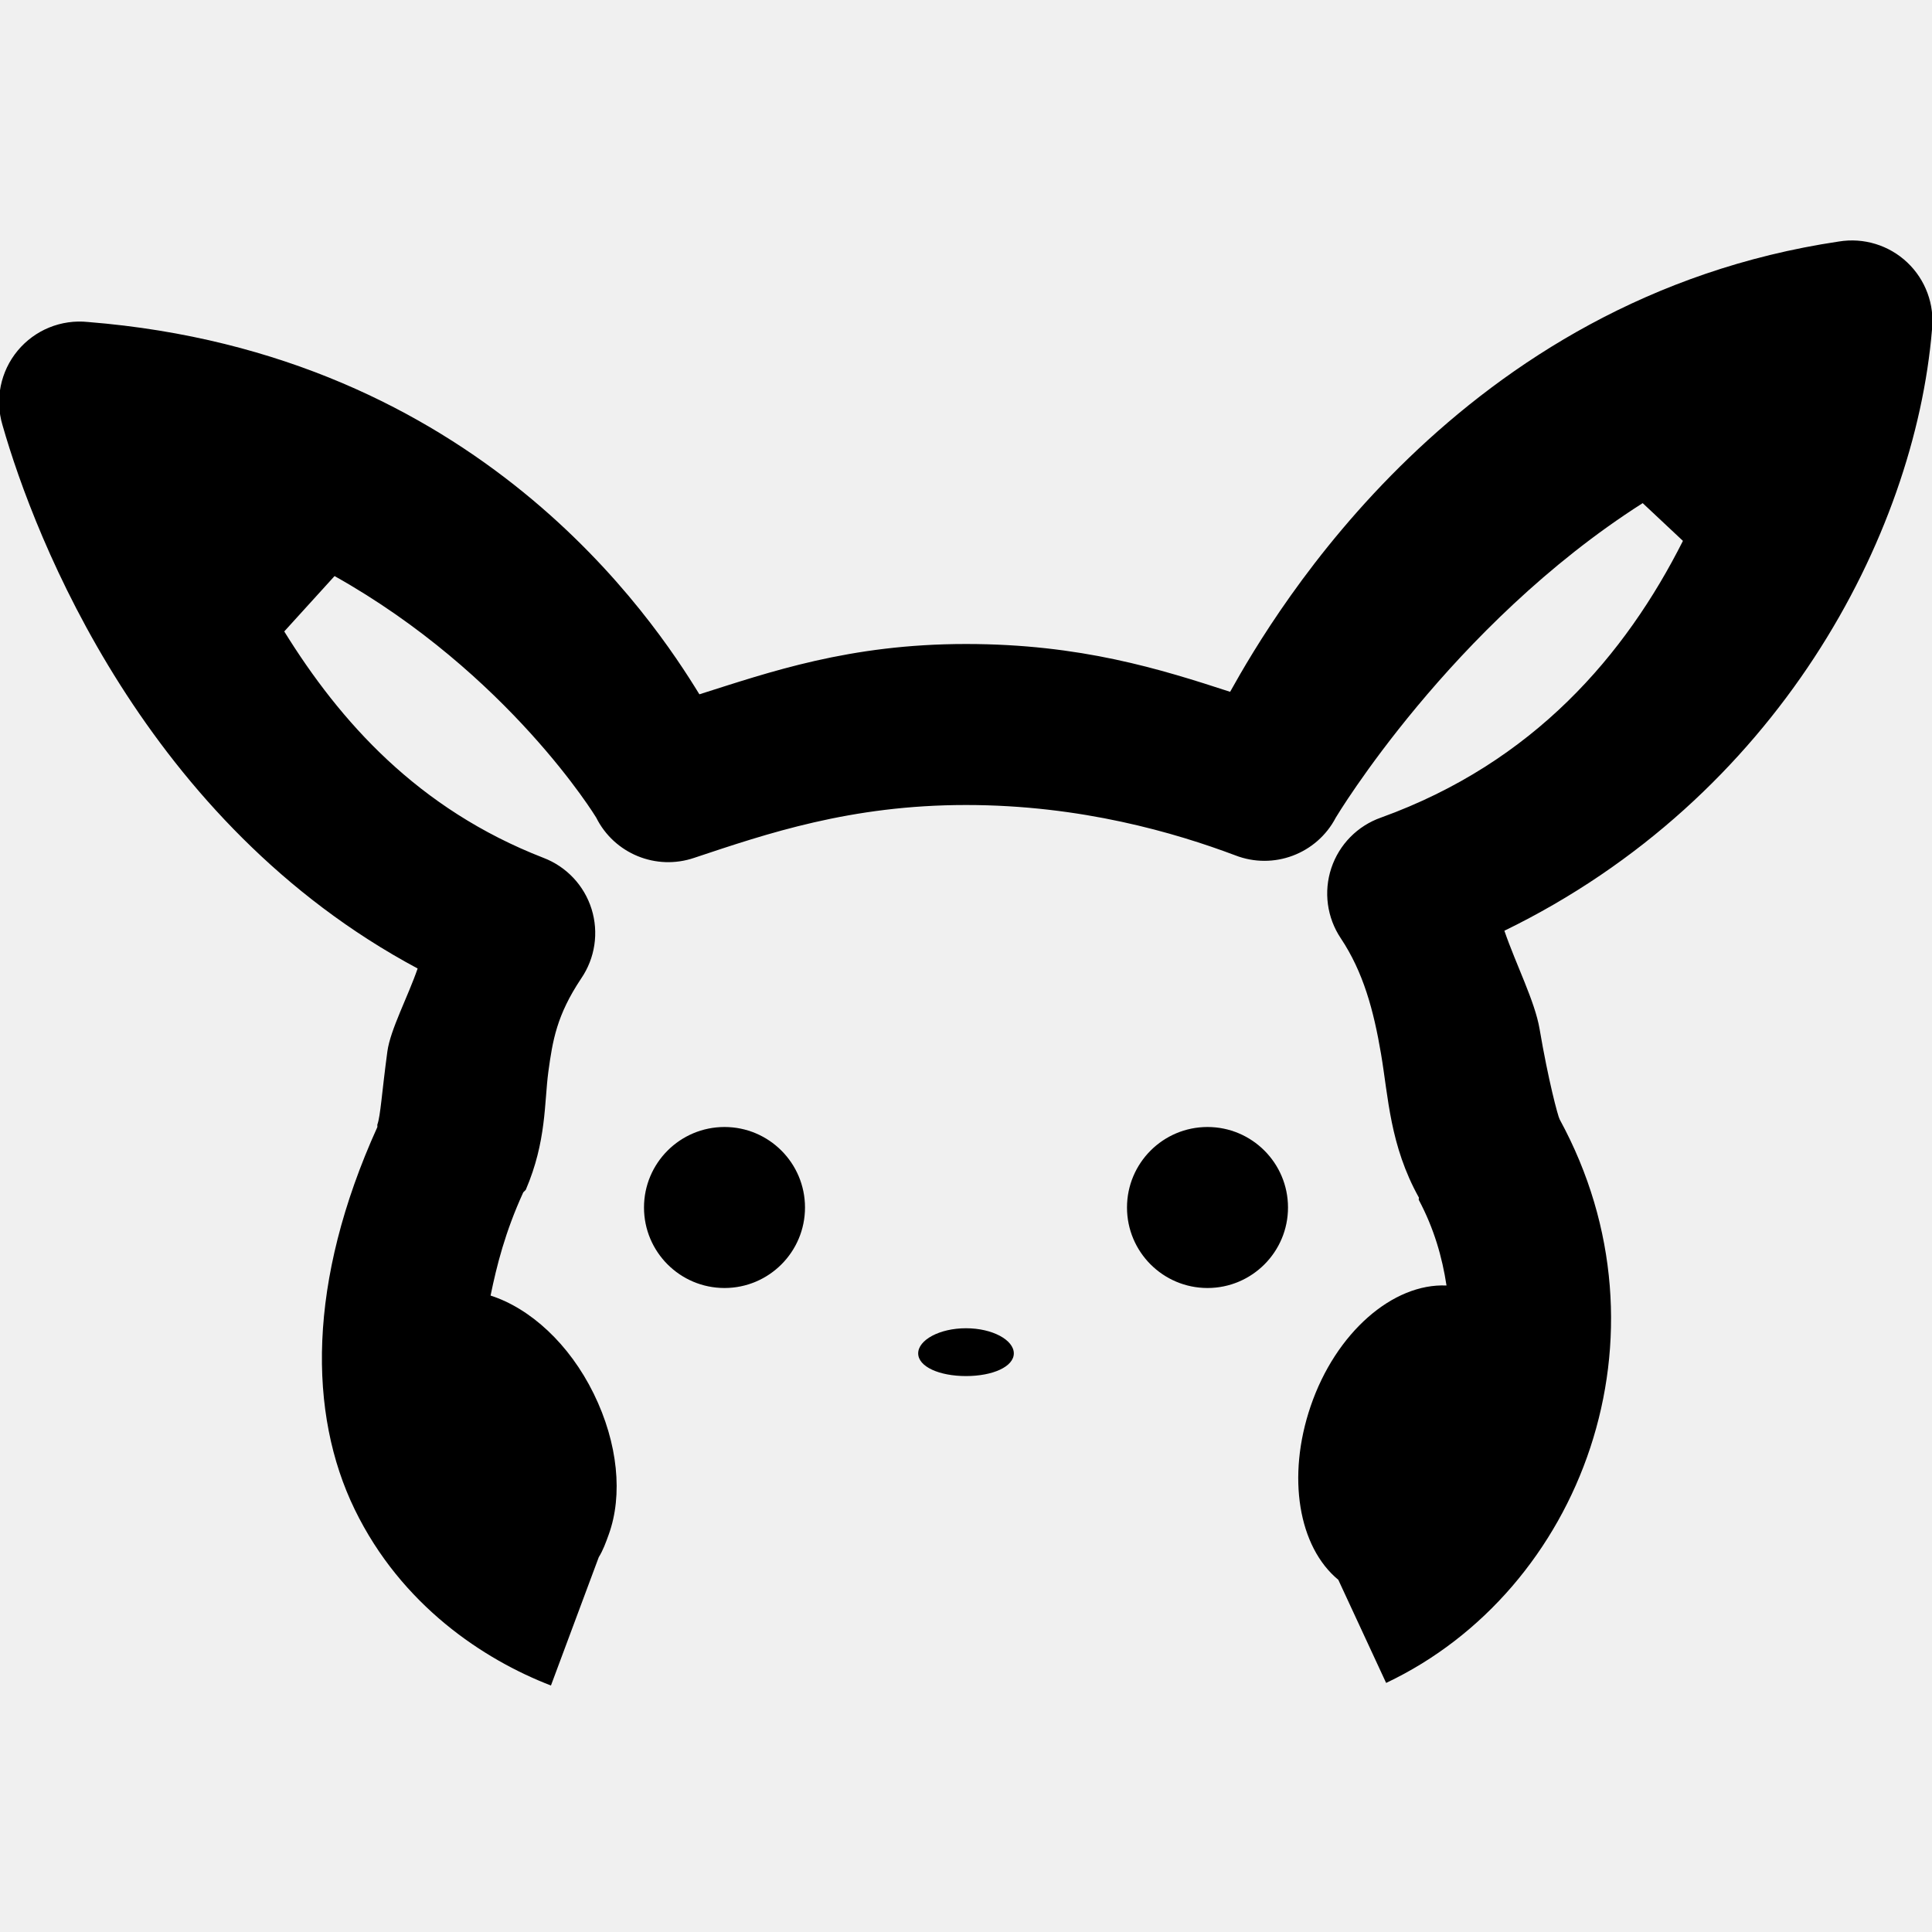
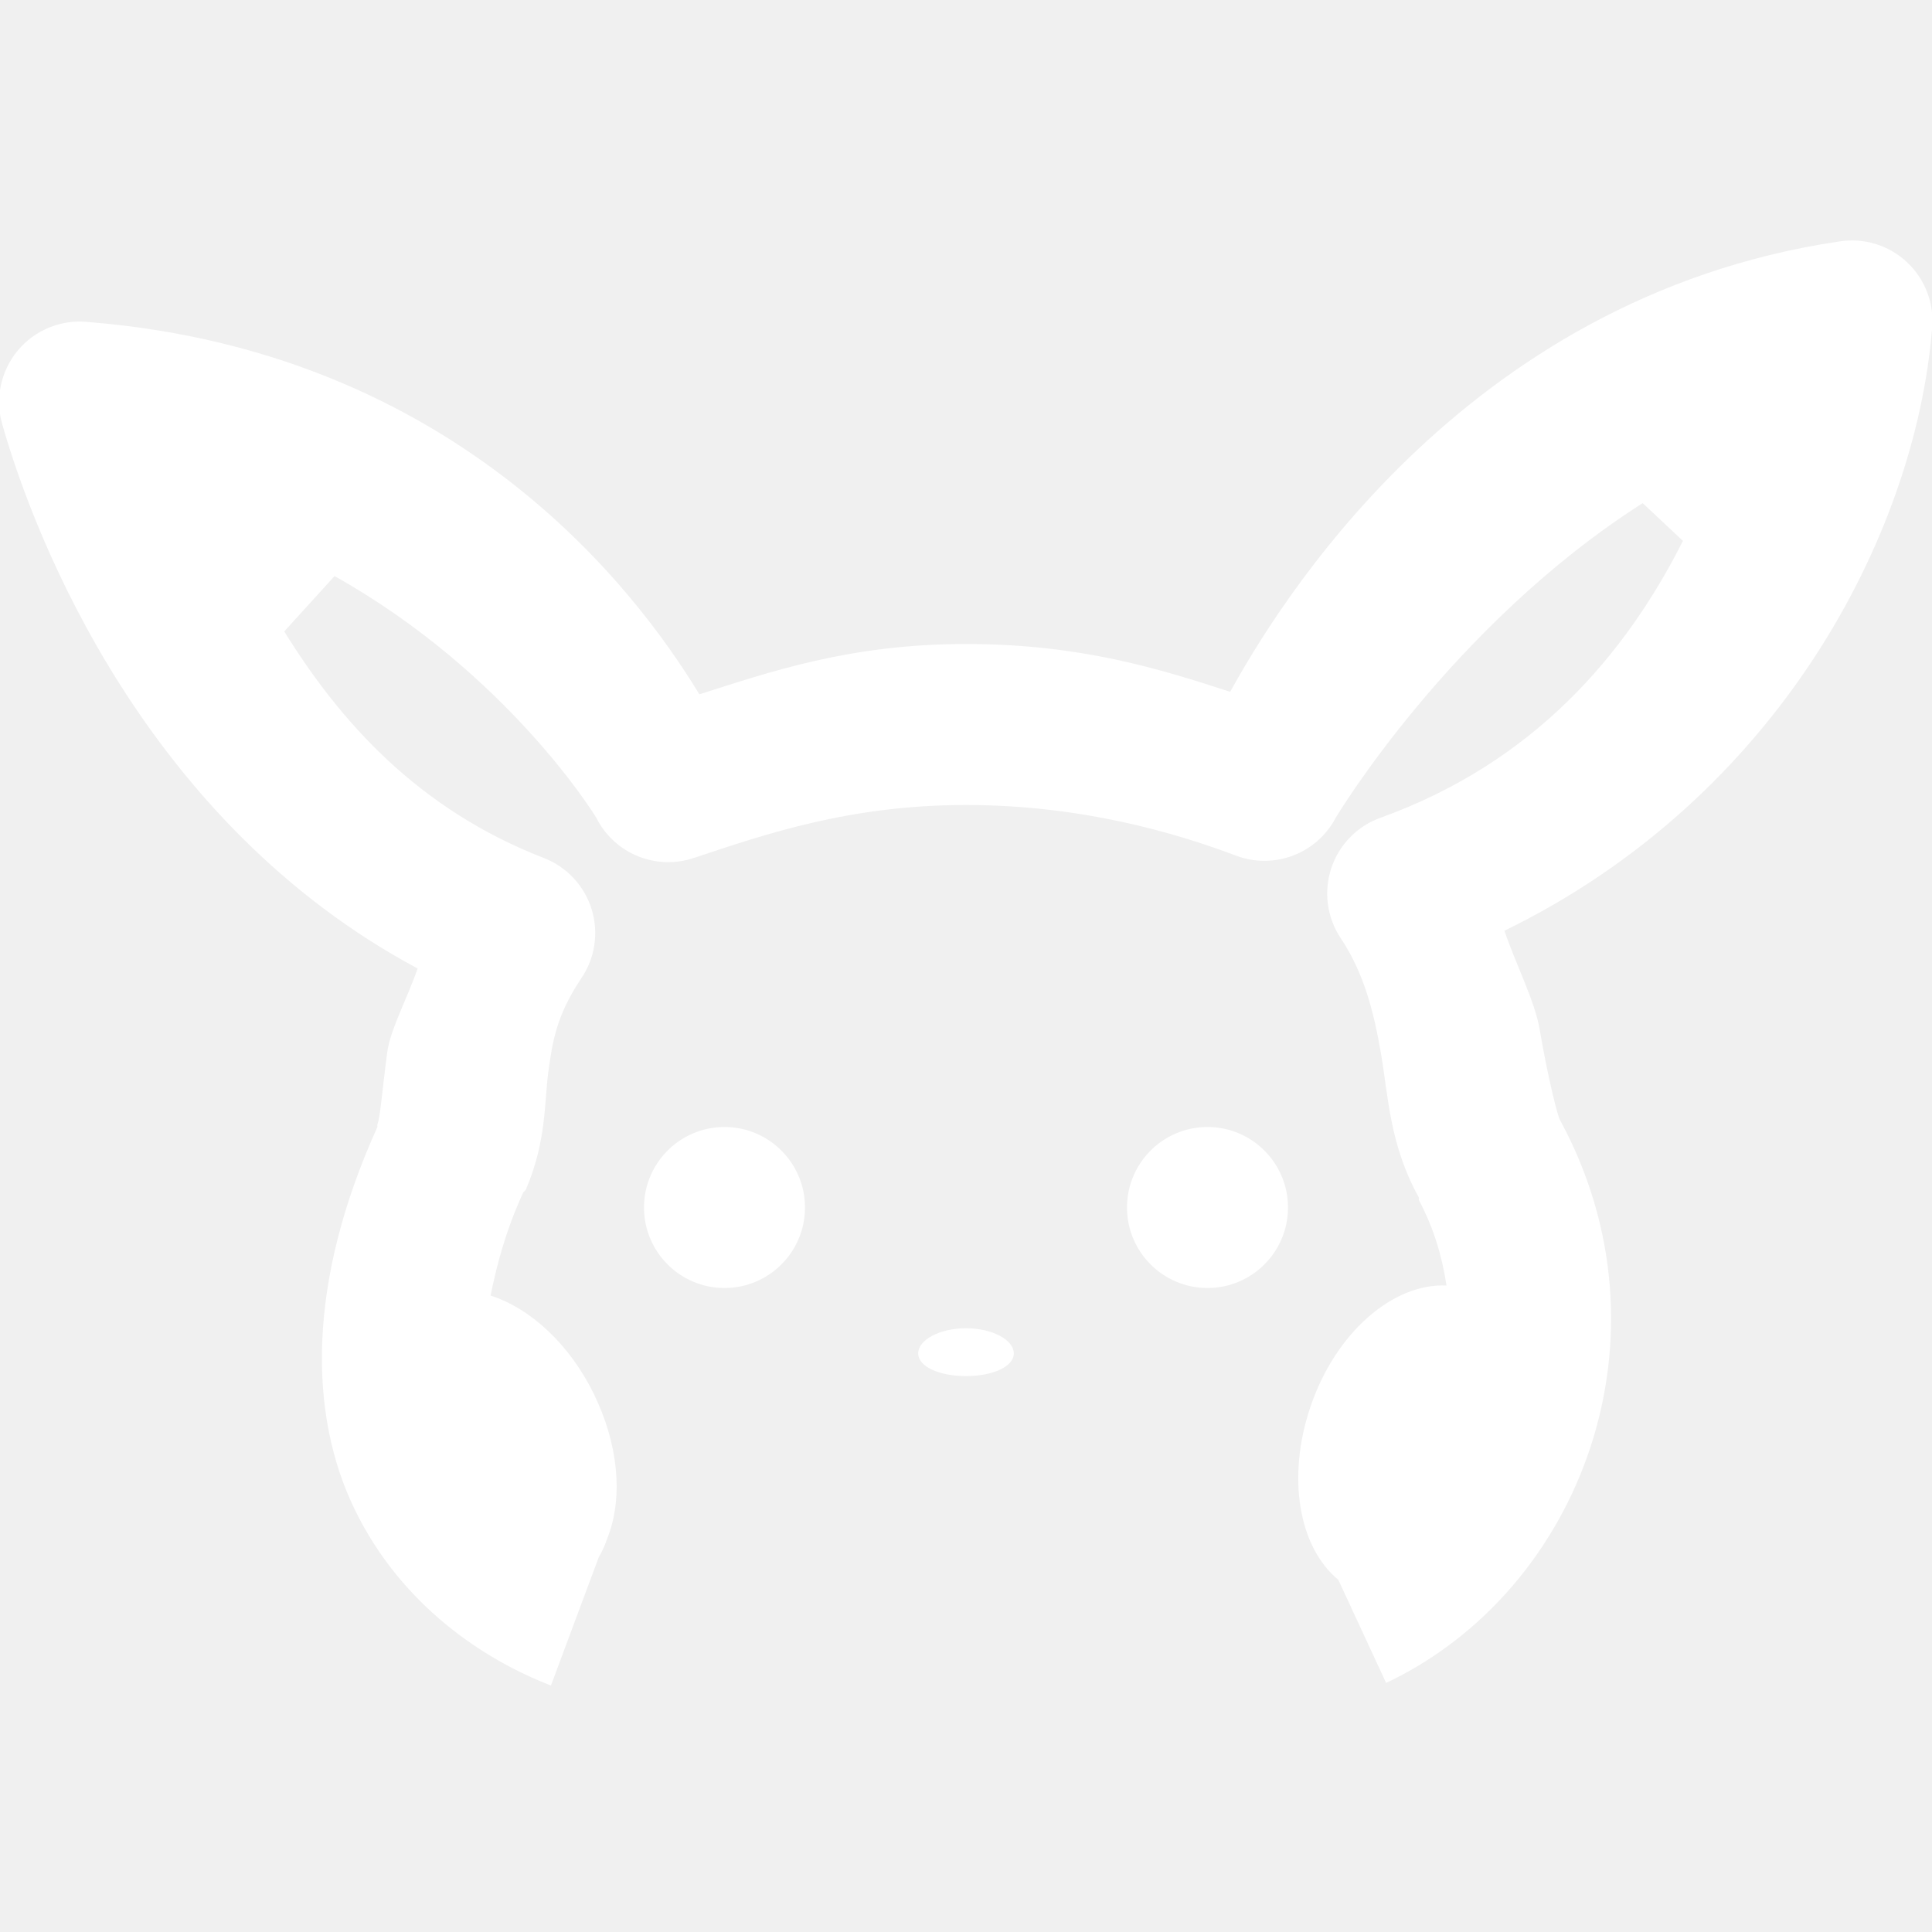
- <svg xmlns="http://www.w3.org/2000/svg" viewBox="0 0 24 24" enable-background="new 0 0 24 24">
-   <path d="M 22.844 3 C 18.13 3.702 15.836 7.598 15.281 8.594 C 14.418 8.313 13.426 8 12 8 C 10.548 8 9.558 8.35 8.688 8.625 C 8.127 7.71 5.951 4.389 1.094 4 A 1 1 0 0 0 0.031 5.281 C 0.434 6.691 1.807 10.223 5.188 12.031 C 5.069 12.378 4.849 12.79 4.812 13.062 C 4.742 13.583 4.727 13.861 4.688 13.969 C 4.686 13.972 4.689 13.997 4.688 14 C 3.816 15.925 3.829 17.563 4.406 18.75 C 4.986 19.944 6.013 20.618 6.844 20.938 L 7.438 19.344 C 7.49 19.261 7.527 19.16 7.562 19.062 C 7.738 18.576 7.679 17.932 7.375 17.312 C 7.071 16.693 6.586 16.252 6.094 16.094 C 6.171 15.721 6.274 15.307 6.5 14.812 A 1 1 0 0 0 6.531 14.781 C 6.79 14.178 6.76 13.699 6.812 13.312 C 6.865 12.926 6.915 12.612 7.219 12.156 A 1 1 0 0 0 6.75 10.656 C 5.193 10.051 4.226 8.966 3.531 7.844 L 4.156 7.156 C 6.323 8.372 7.406 10.156 7.406 10.156 A 1 1 0 0 0 8.625 10.656 C 9.525 10.356 10.567 10 12 10 C 13.433 10 14.604 10.347 15.344 10.625 A 1 1 0 0 0 16.594 10.156 C 16.594 10.156 18.022 7.769 20.406 6.25 L 20.906 6.719 C 20.193 8.133 19.055 9.47 17.156 10.156 A 1 1 0 0 0 16.656 11.656 C 16.935 12.075 17.064 12.549 17.156 13.094 C 17.247 13.63 17.265 14.226 17.625 14.875 C 17.63 14.885 17.62 14.897 17.625 14.906 C 17.813 15.259 17.916 15.617 17.969 15.969 C 17.304 15.939 16.593 16.553 16.281 17.469 C 15.982 18.347 16.131 19.217 16.625 19.625 L 17.219 20.906 C 19.644 19.758 20.839 16.591 19.375 13.906 C 19.353 13.868 19.232 13.412 19.125 12.781 C 19.067 12.439 18.831 11.979 18.688 11.562 C 22.081 9.91 23.786 6.659 24 4.094 A 1 1 0 0 0 22.844 3 z M 9 14 C 8.448 14 8 14.448 8 15 C 8 15.552 8.448 16 9 16 C 9.552 16 10 15.552 10 15 C 10 14.448 9.552 14 9 14 z M 15 14 C 14.448 14 14 14.448 14 15 C 14 15.552 14.448 16 15 16 C 15.552 16 16 15.552 16 15 C 16 14.448 15.552 14 15 14 z M 12 16.5 C 11.669 16.5 11.406 16.647 11.406 16.812 C 11.406 16.978 11.669 17.094 12 17.094 C 12.331 17.094 12.594 16.978 12.594 16.812 C 12.594 16.647 12.331 16.5 12 16.5 z" />
+ <svg xmlns="http://www.w3.org/2000/svg" viewBox="0 0 24 24" enable-background="new 0 0 24 24" version="1.1" id="svg827">
+   <defs id="defs831" />
+   <path d="M 22.844 3 C 18.13 3.702 15.836 7.598 15.281 8.594 C 14.418 8.313 13.426 8 12 8 C 10.548 8 9.558 8.35 8.688 8.625 C 8.127 7.71 5.951 4.389 1.094 4 A 1 1 0 0 0 0.031 5.281 C 0.434 6.691 1.807 10.223 5.188 12.031 C 5.069 12.378 4.849 12.79 4.812 13.062 C 4.742 13.583 4.727 13.861 4.688 13.969 C 4.686 13.972 4.689 13.997 4.688 14 C 3.816 15.925 3.829 17.563 4.406 18.75 C 4.986 19.944 6.013 20.618 6.844 20.938 L 7.438 19.344 C 7.49 19.261 7.527 19.16 7.562 19.062 C 7.738 18.576 7.679 17.932 7.375 17.312 C 7.071 16.693 6.586 16.252 6.094 16.094 C 6.171 15.721 6.274 15.307 6.5 14.812 A 1 1 0 0 0 6.531 14.781 C 6.79 14.178 6.76 13.699 6.812 13.312 C 6.865 12.926 6.915 12.612 7.219 12.156 A 1 1 0 0 0 6.75 10.656 C 5.193 10.051 4.226 8.966 3.531 7.844 L 4.156 7.156 C 6.323 8.372 7.406 10.156 7.406 10.156 A 1 1 0 0 0 8.625 10.656 C 9.525 10.356 10.567 10 12 10 C 13.433 10 14.604 10.347 15.344 10.625 A 1 1 0 0 0 16.594 10.156 C 16.594 10.156 18.022 7.769 20.406 6.25 L 20.906 6.719 C 20.193 8.133 19.055 9.47 17.156 10.156 A 1 1 0 0 0 16.656 11.656 C 16.935 12.075 17.064 12.549 17.156 13.094 C 17.247 13.63 17.265 14.226 17.625 14.875 C 17.63 14.885 17.62 14.897 17.625 14.906 C 17.813 15.259 17.916 15.617 17.969 15.969 C 17.304 15.939 16.593 16.553 16.281 17.469 C 15.982 18.347 16.131 19.217 16.625 19.625 L 17.219 20.906 C 19.644 19.758 20.839 16.591 19.375 13.906 C 19.353 13.868 19.232 13.412 19.125 12.781 C 19.067 12.439 18.831 11.979 18.688 11.562 C 22.081 9.91 23.786 6.659 24 4.094 A 1 1 0 0 0 22.844 3 z M 9 14 C 8.448 14 8 14.448 8 15 C 8 15.552 8.448 16 9 16 C 9.552 16 10 15.552 10 15 C 10 14.448 9.552 14 9 14 z M 15 14 C 14.448 14 14 14.448 14 15 C 14 15.552 14.448 16 15 16 C 15.552 16 16 15.552 16 15 C 16 14.448 15.552 14 15 14 z M 12 16.5 C 11.669 16.5 11.406 16.647 11.406 16.812 C 11.406 16.978 11.669 17.094 12 17.094 C 12.331 17.094 12.594 16.978 12.594 16.812 C 12.594 16.647 12.331 16.5 12 16.5 z" id="path825" style="fill:#ffffff" />
</svg>
